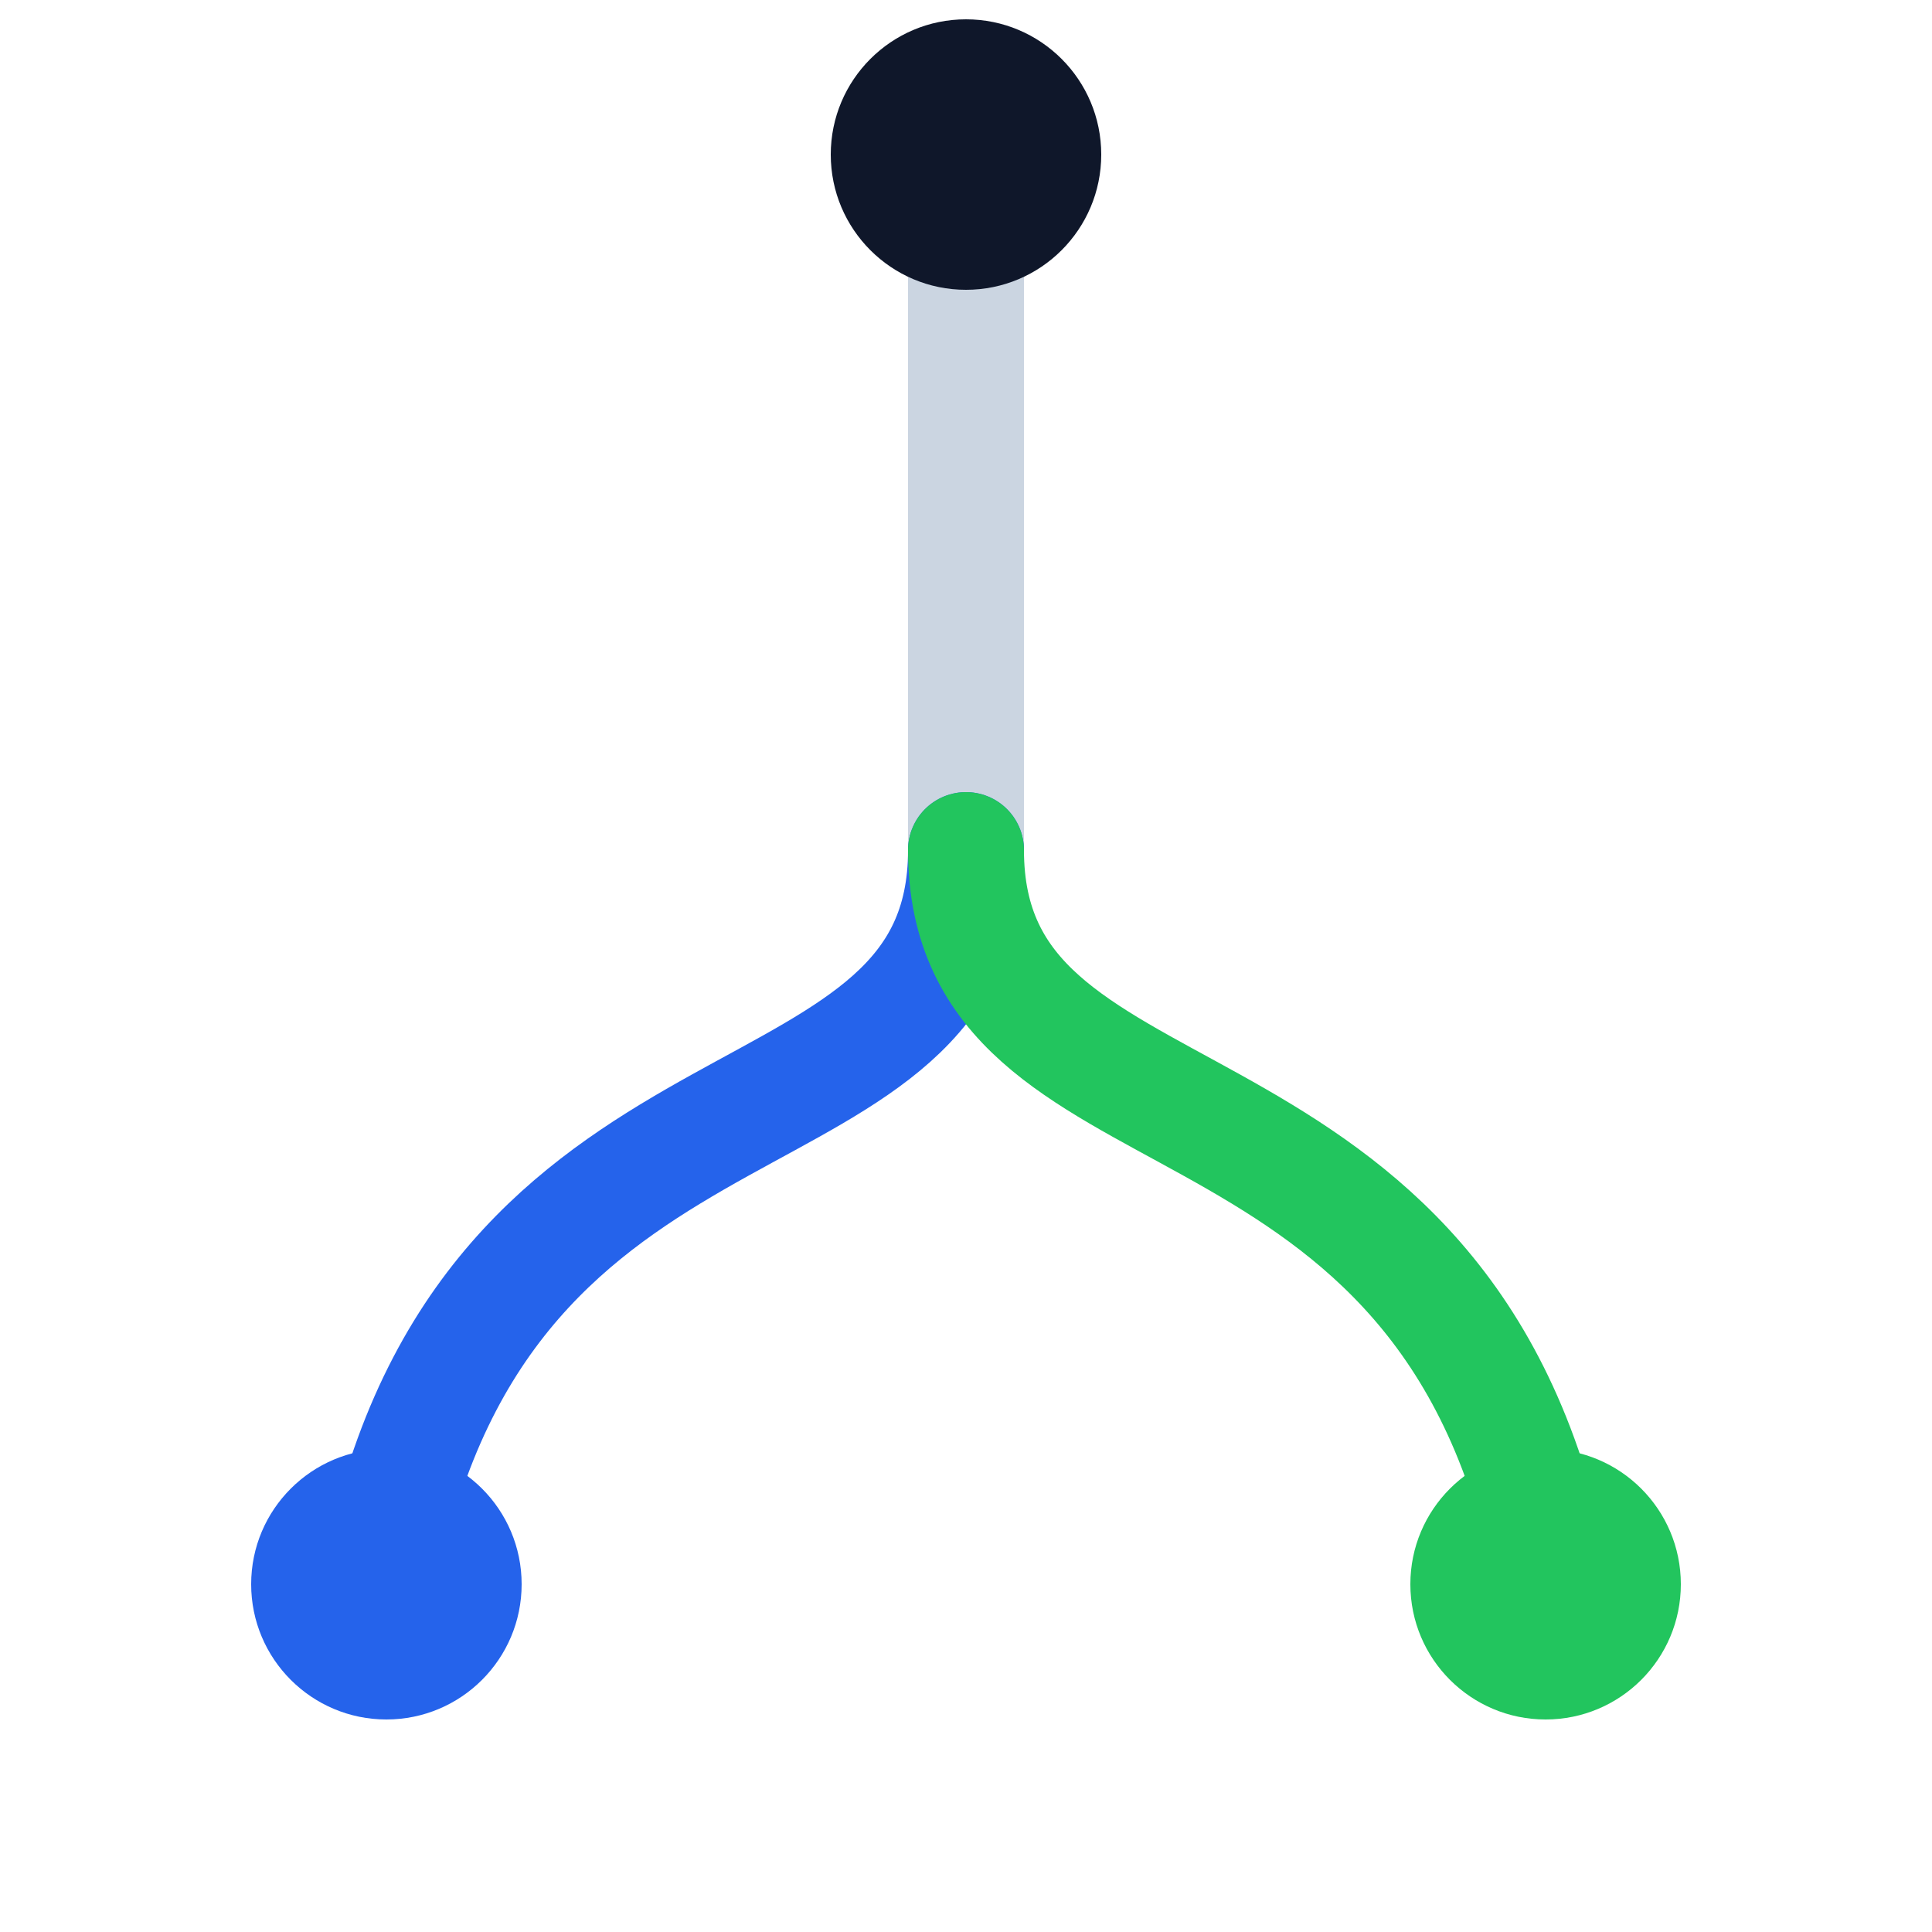
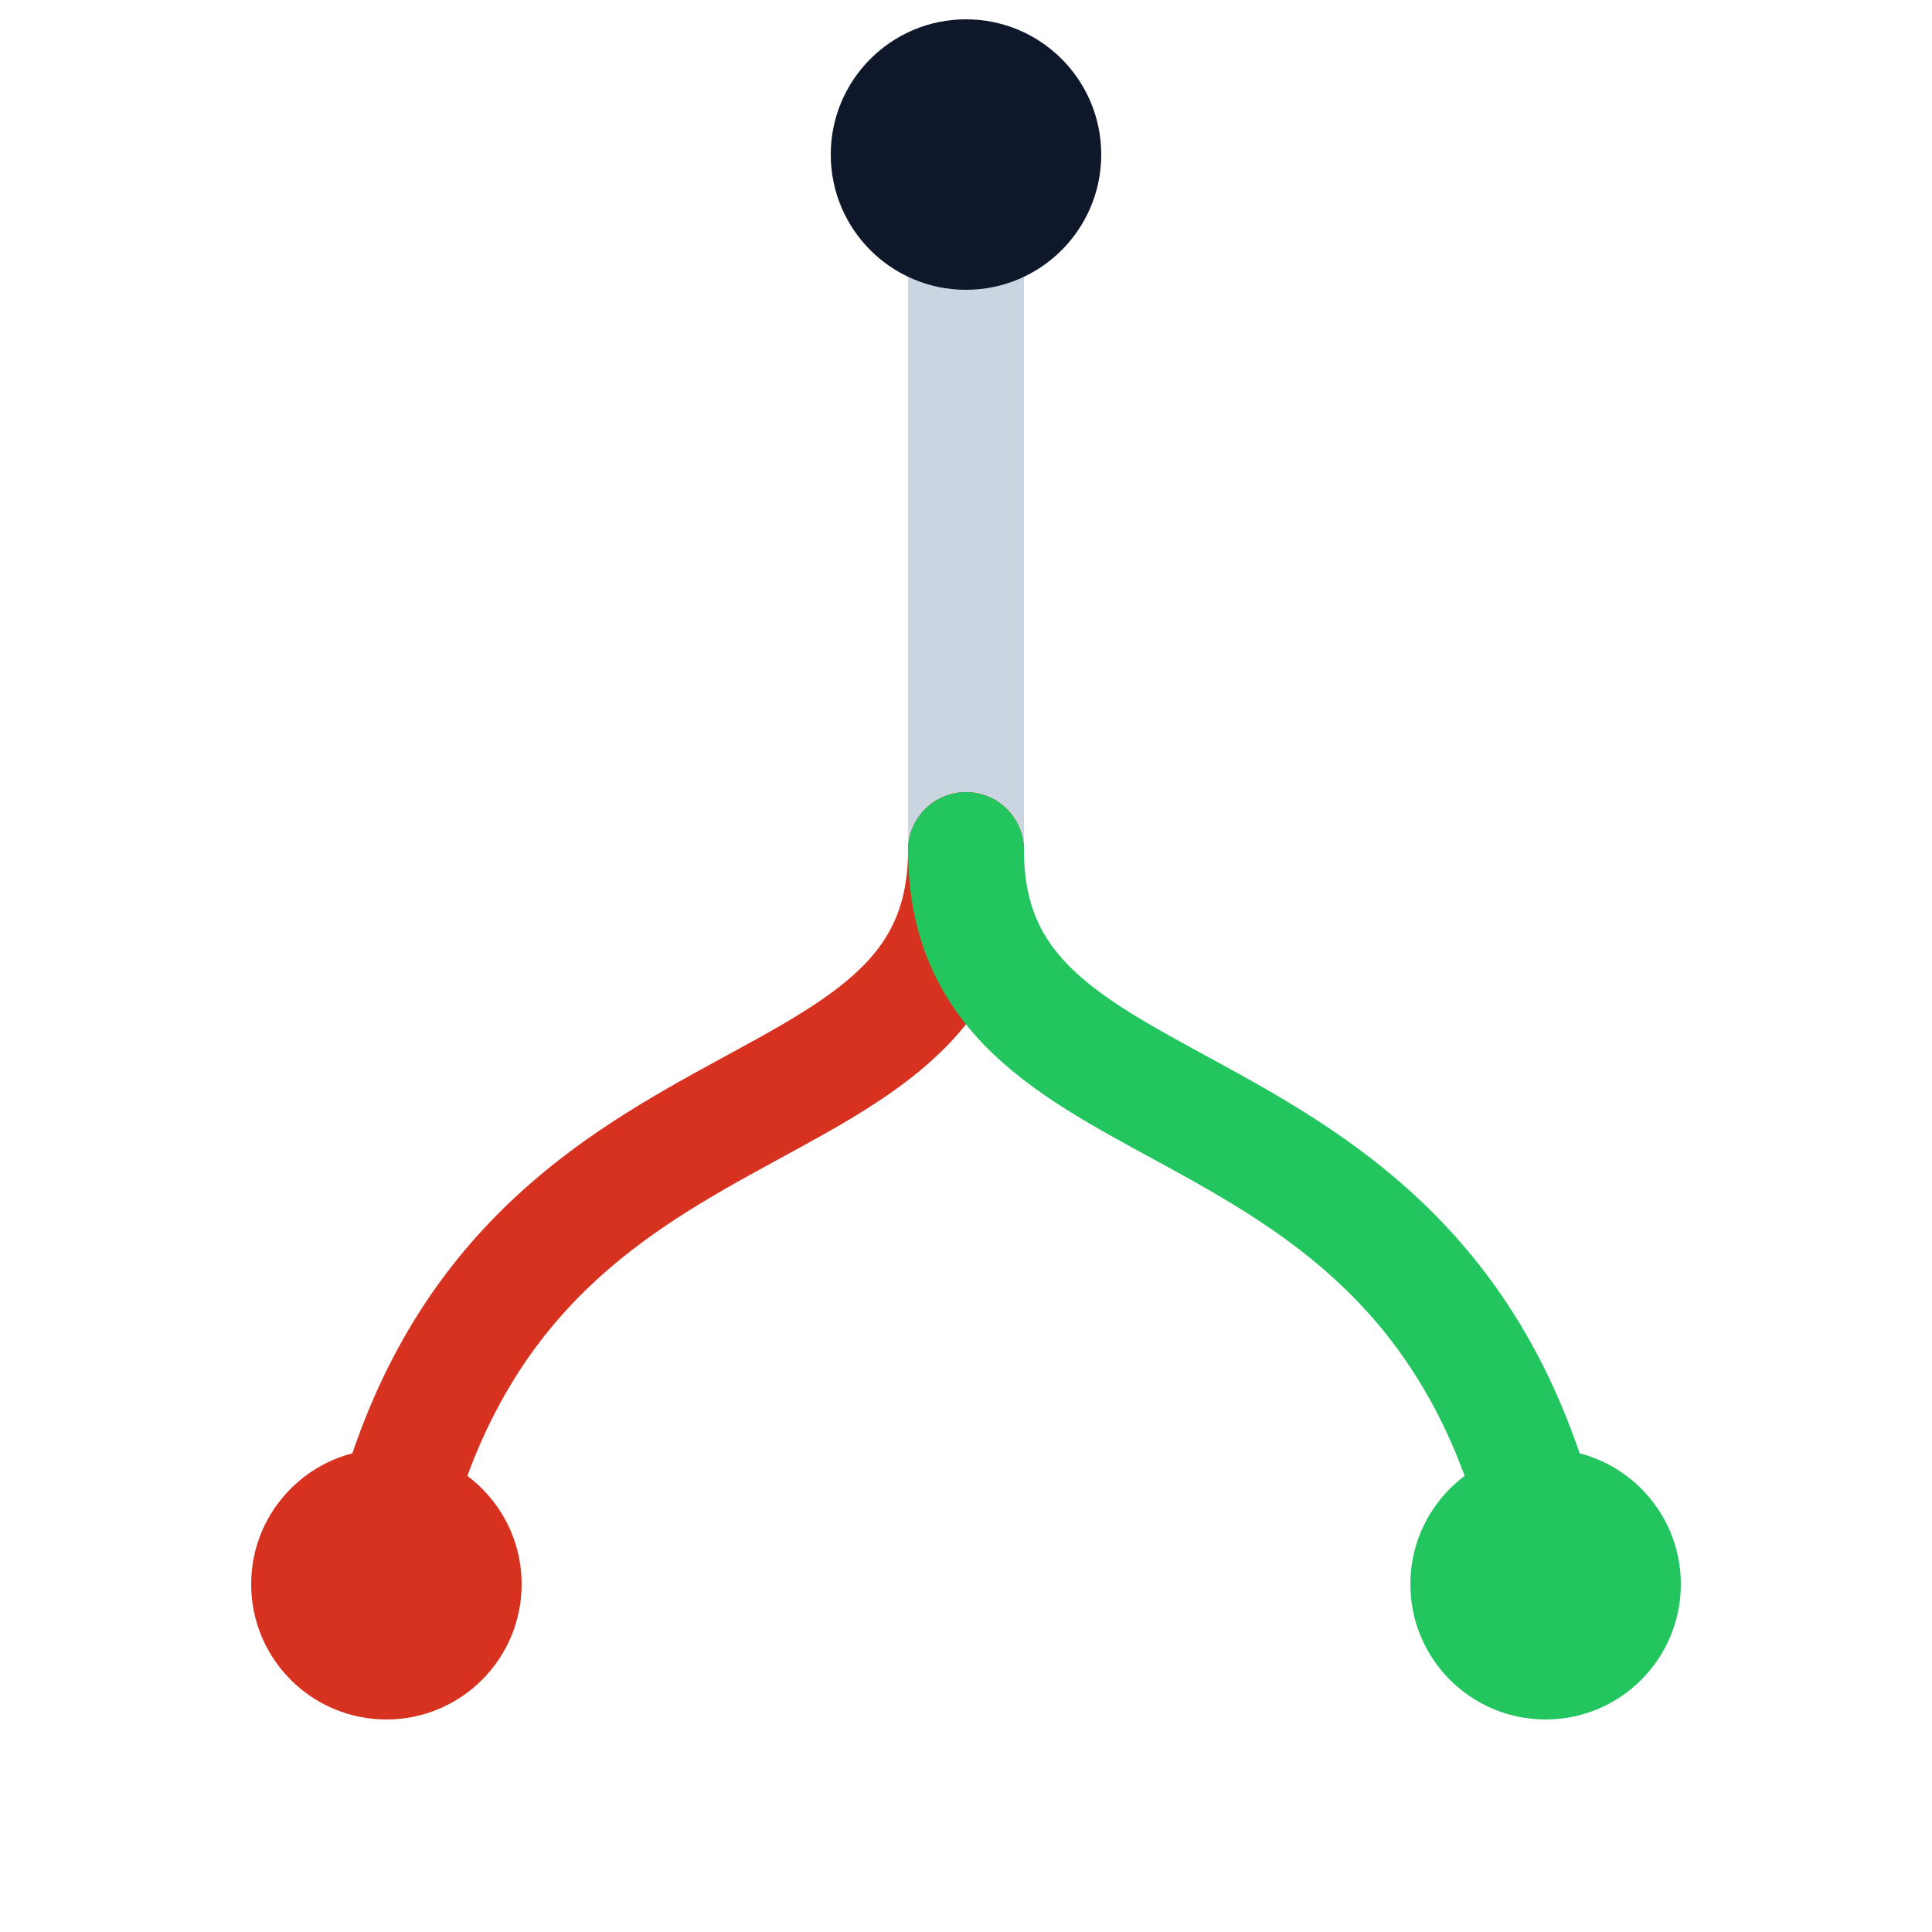
<svg xmlns="http://www.w3.org/2000/svg" viewBox="0 0 100 100" fill="none" role="img" aria-labelledby="hubTitle">
  <path d="M50 8 L50 44" stroke="#cbd5e1" stroke-width="6" stroke-linecap="round" />
-   <path d="M50 44 C50 60, 26 54, 20 80" stroke="#2563eb" stroke-width="6" stroke-linecap="round" fill="none" />
+   <path d="M50 44 C50 60, 26 54, 20 80" stroke="#d73220" stroke-width="6" stroke-linecap="round" fill="none" />
  <path d="M50 44 C50 60, 74 54, 80 80" stroke="#22c55e" stroke-width="6" stroke-linecap="round" fill="none" />
  <circle cx="50" cy="8" r="7" fill="#0f172a" />
-   <circle cx="20" cy="82" r="7" fill="#2563eb" />
+   <circle cx="20" cy="82" r="7" fill="#d73220" />
  <circle cx="80" cy="82" r="7" fill="#22c55e" />
</svg>
